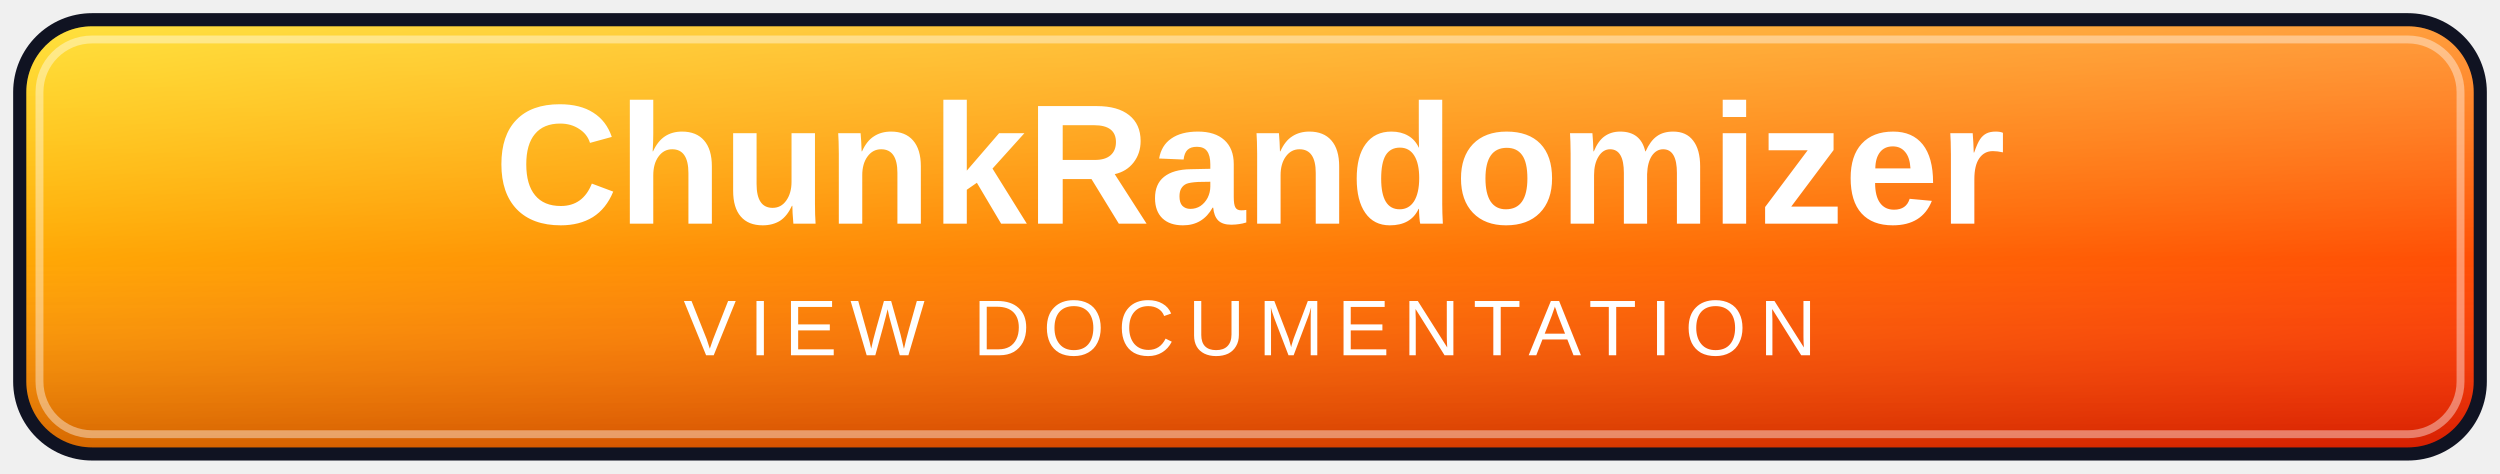
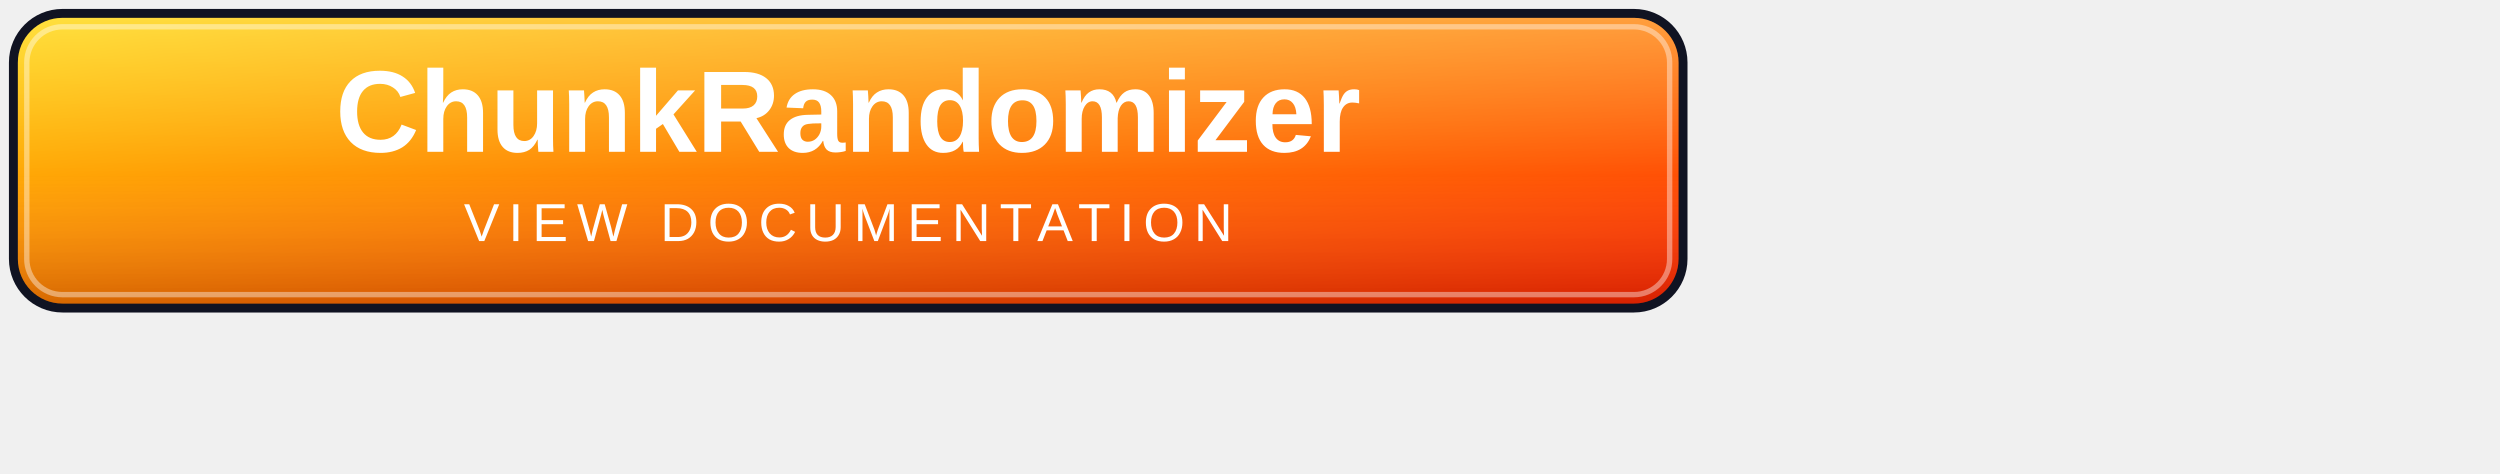
- <svg xmlns="http://www.w3.org/2000/svg" width="190" height="36" role="img" aria-label="ChunkRandomizer game documentation">
+ <svg xmlns="http://www.w3.org/2000/svg" width="280" height="53" role="img" aria-label="ChunkRandomizer game documentation">
  <defs>
    <linearGradient id="bg" x1="0%" y1="0%" x2="100%" y2="100%">
      <stop offset="0" stop-color="#FFD700" />
      <stop offset="1" stop-color="#FF2400" />
    </linearGradient>
    <linearGradient id="shine" x2="0" y2="100%">
      <stop offset="0" stop-color="#fff" stop-opacity=".24" />
      <stop offset=".55" stop-color="#fff" stop-opacity=".02" />
      <stop offset="1" stop-color="#000" stop-opacity=".16" />
    </linearGradient>
  </defs>
  <rect x="1" y="1" width="188" height="34" rx="6" fill="#101322" />
  <rect x="2" y="2" width="186" height="32" rx="5" fill="url(#bg)" />
  <rect x="2" y="2" width="186" height="32" rx="5" fill="url(#shine)" />
  <rect x="3" y="3" width="184" height="30" rx="4" fill="none" stroke="#fff" stroke-opacity=".4" stroke-width=".6" />
  <text x="95" y="17" fill="#fff" font-family="Arial,DejaVu Sans,sans-serif" font-size="13" font-weight="bold" text-anchor="middle">ChunkRandomizer</text>
  <text x="95" y="27" fill="#fff" font-family="Arial,DejaVu Sans,sans-serif" font-size="6" letter-spacing="1" text-anchor="middle">VIEW DOCUMENTATION</text>
</svg>
